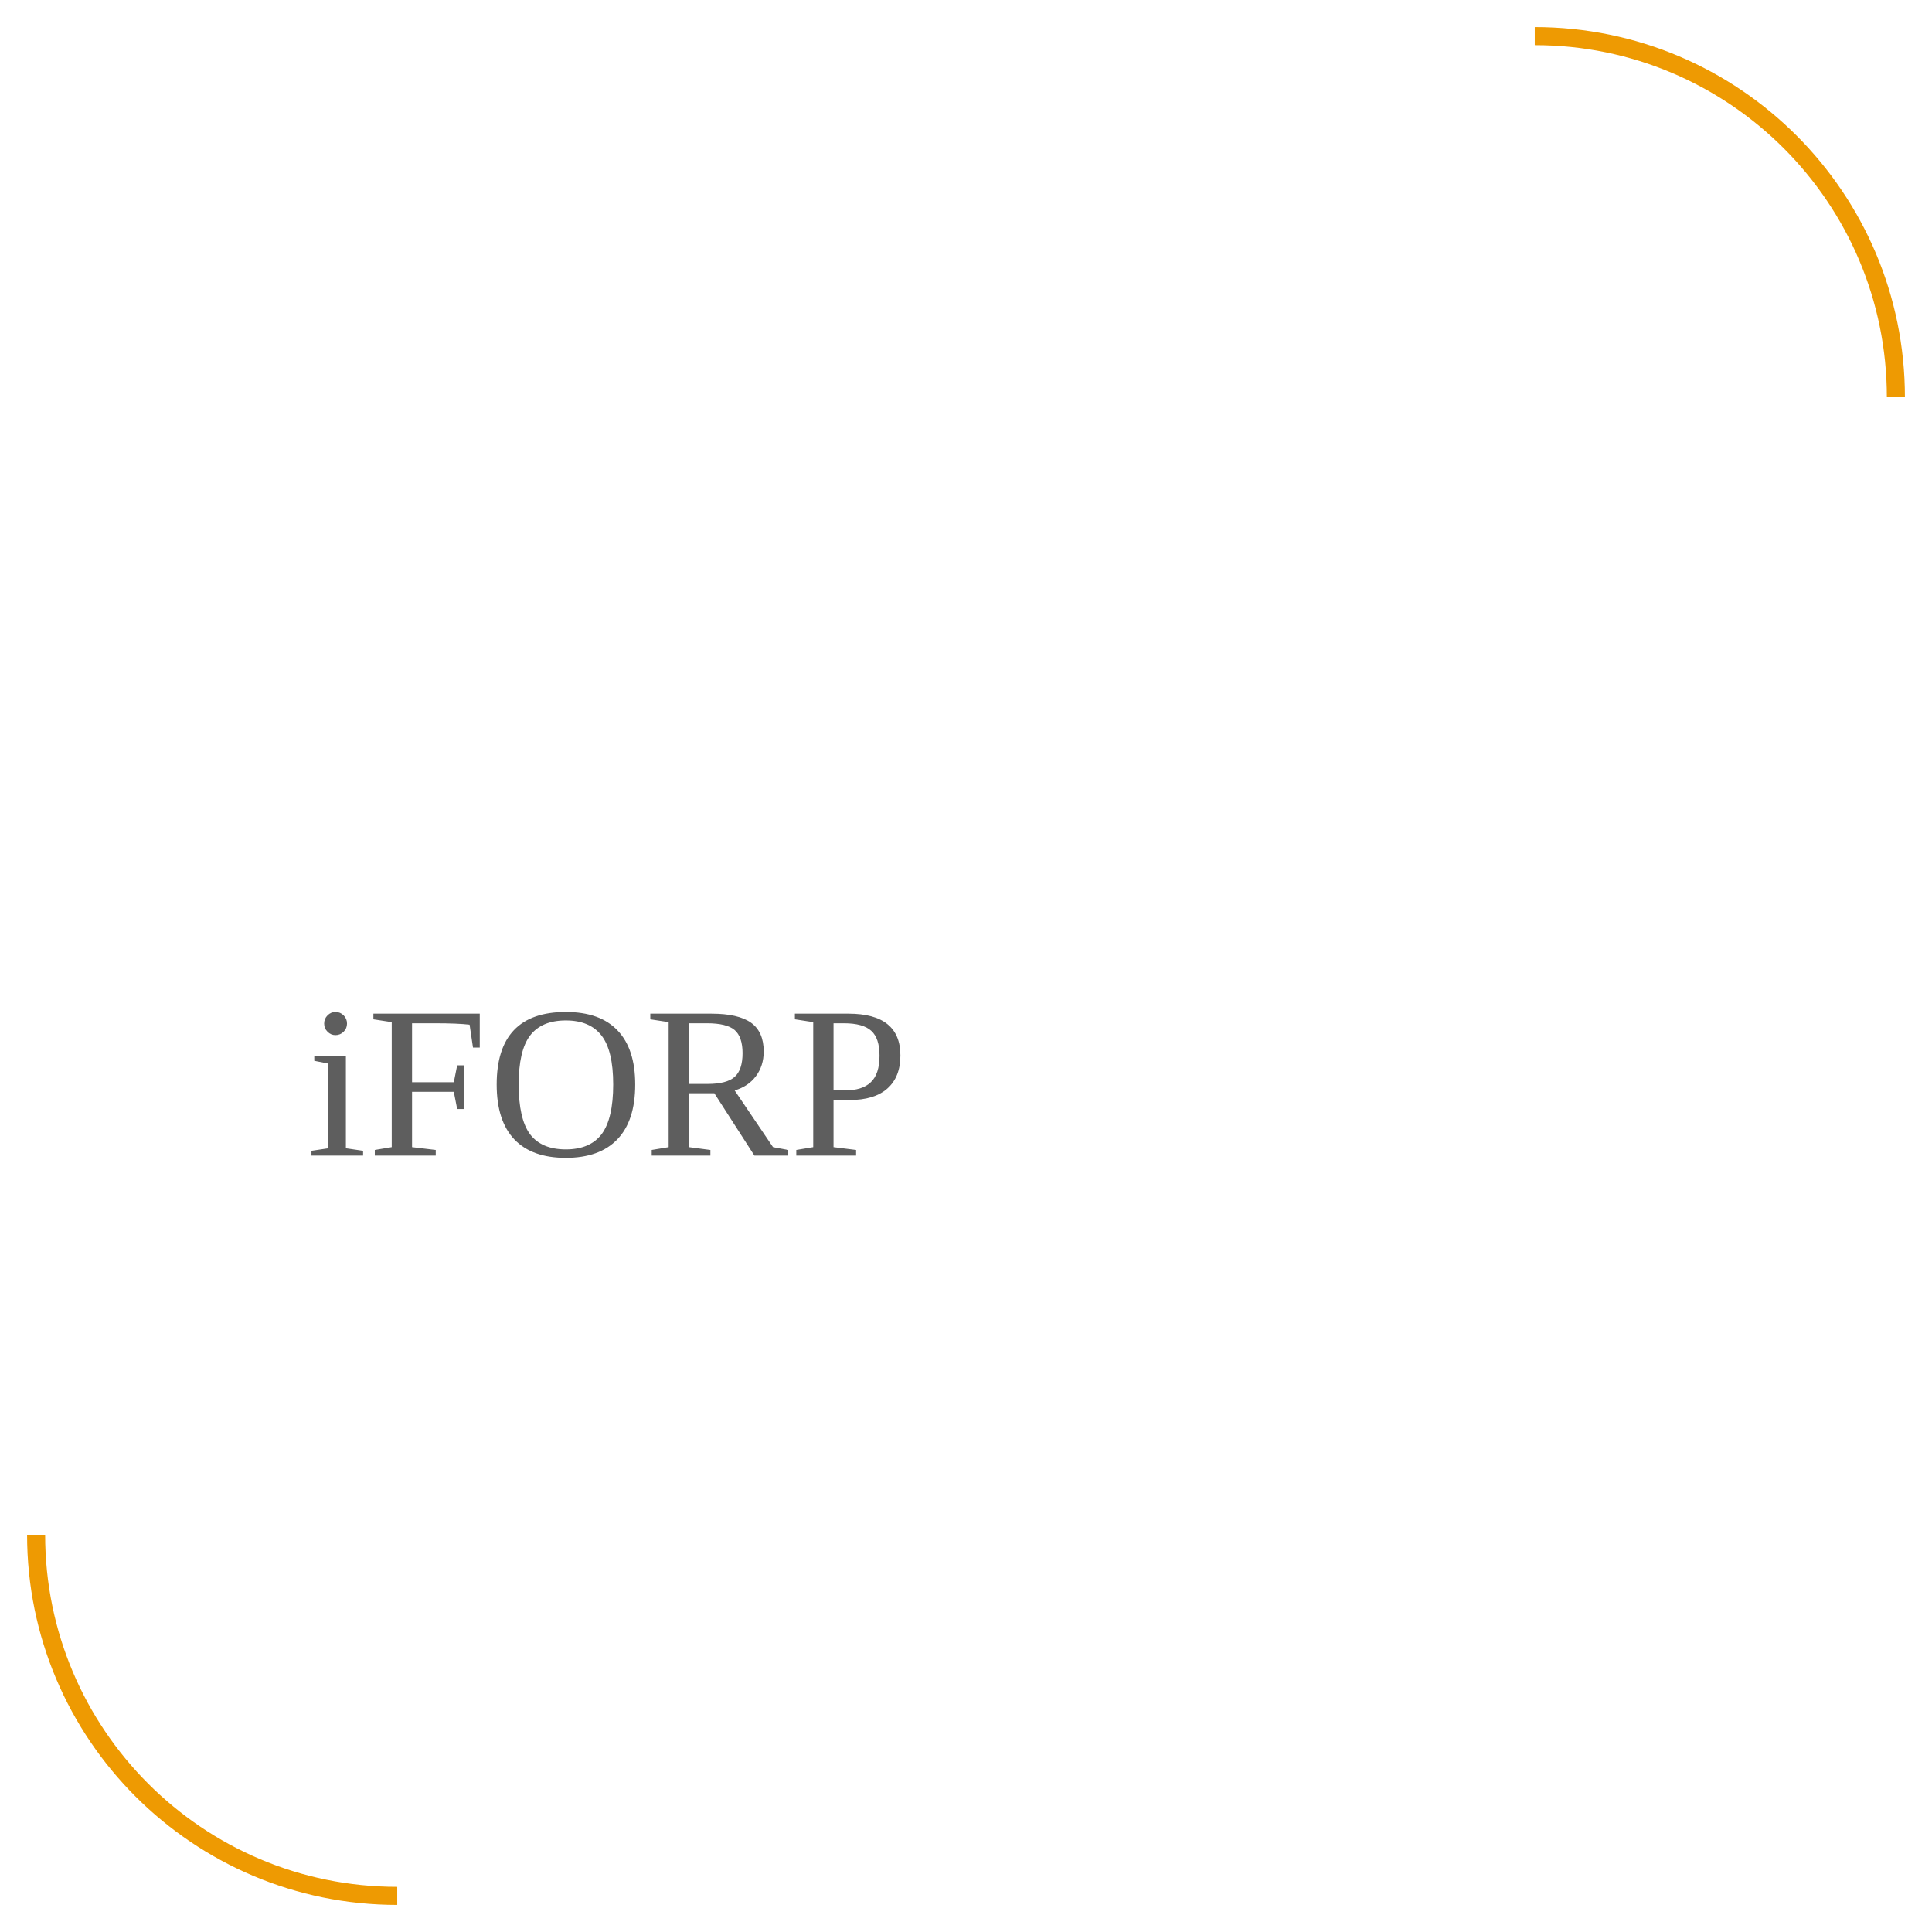
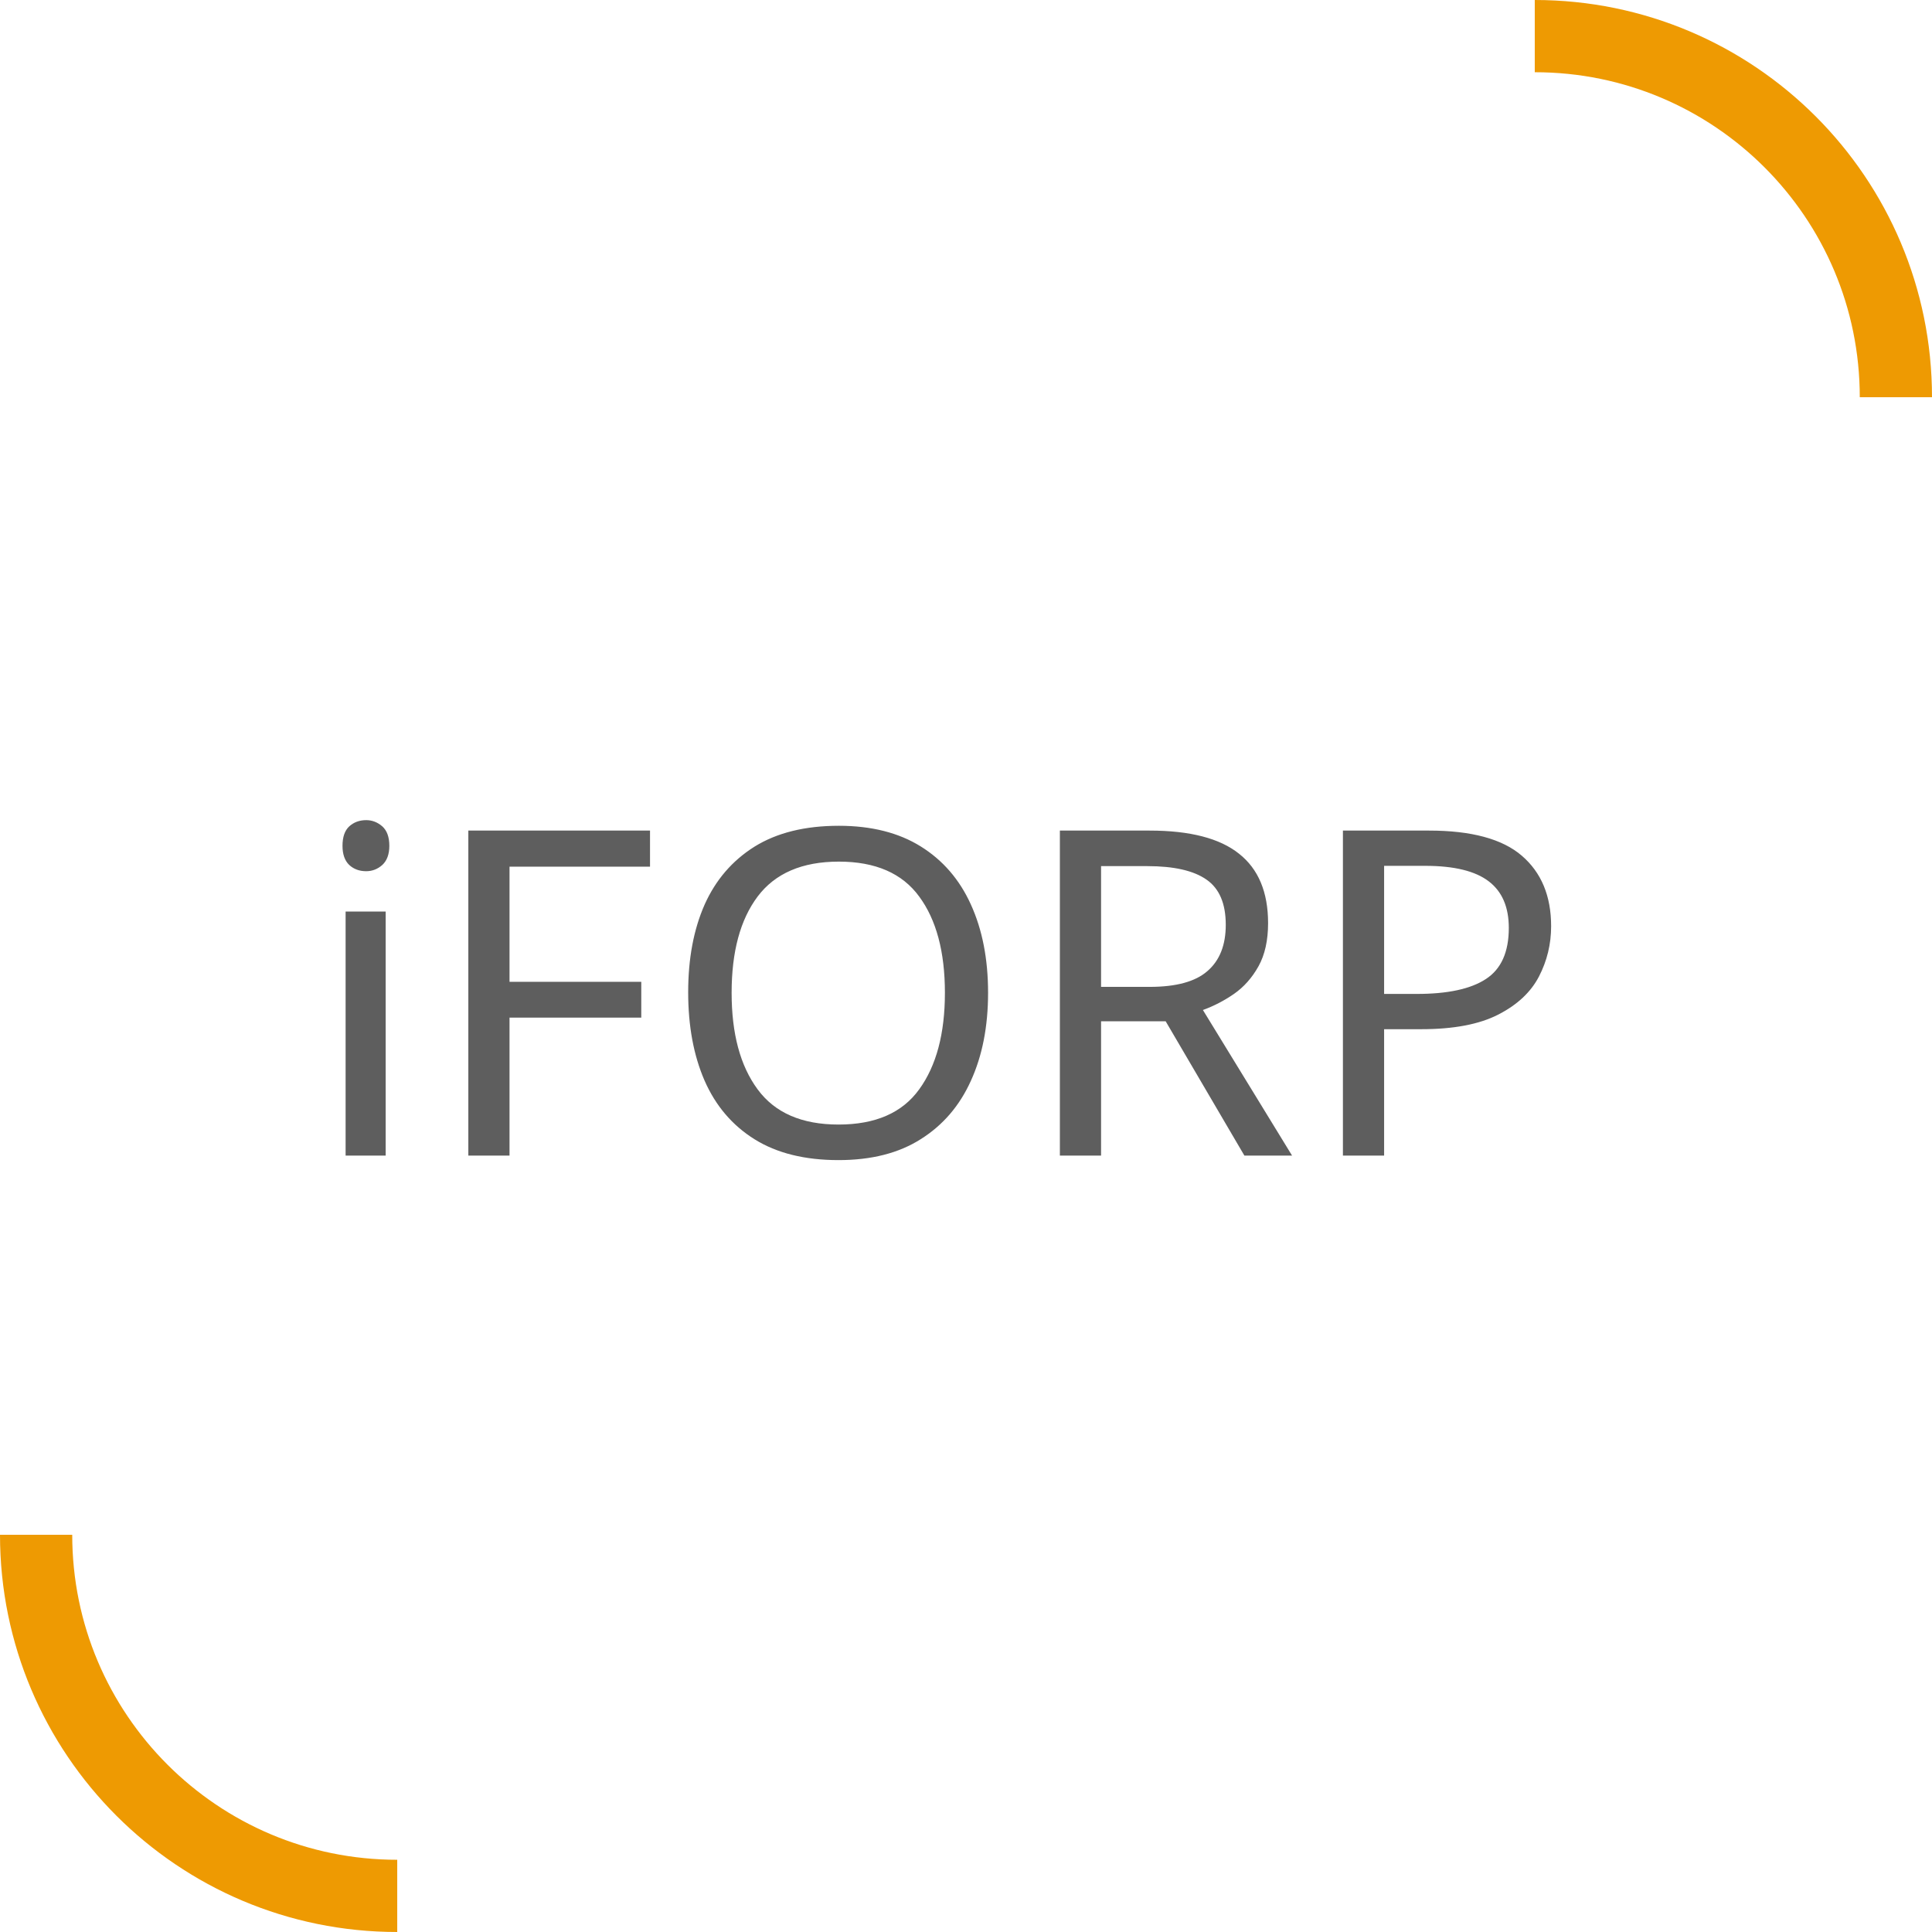
- <svg width="107px" height="107px" viewBox="0 0 107 107" version="1.1">
-   <g stroke="none" strokeWidth="1" fill="none" fillRule="evenodd">
-     <g transform="translate(-50, -19)">
-       <g transform="translate(52, 21)">
-         <text fontFamily="Verdana" fontSize="25.2" fontWeight="normal" fill="#5E5E5E">
-           <tspan x="15" y="62">
-             iFORP
-           </tspan>
-         </text>
-         <path d="M83,0 C94.046,-3.55271368e-15 103,8.954 103,20 M20,103 C8.954,103 0,94.046 0,83" stroke="#EE9A02" strokeWidth="4" />
-       </g>
-     </g>
+ <svg xmlns="http://www.w3.org/2000/svg" width="107" height="107">
+   <g fill="none">
+     <text font-family="Verdana" font-size="25.2" fill="#5E5E5E" transform="translate(2 2)">
+       <tspan x="15" y="62">
+ 				iFORP
+ 			</tspan>
+     </text>
+     <path d="M85 2c11.046 0 20 8.954 20 20m-83 83c-11.046 0-20-8.954-20-20" stroke="#EE9A02" stroke-width="4" />
  </g>
</svg>
